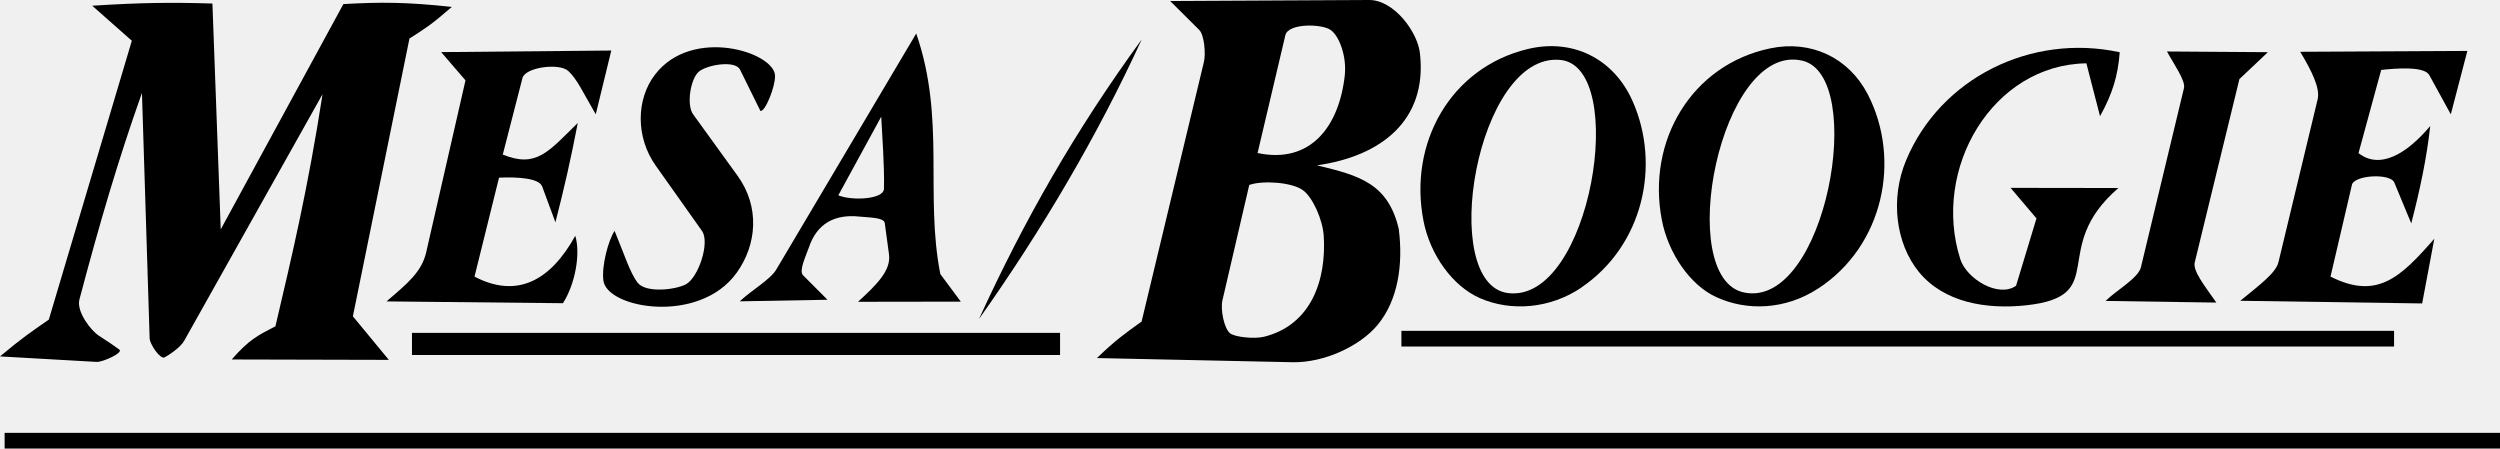
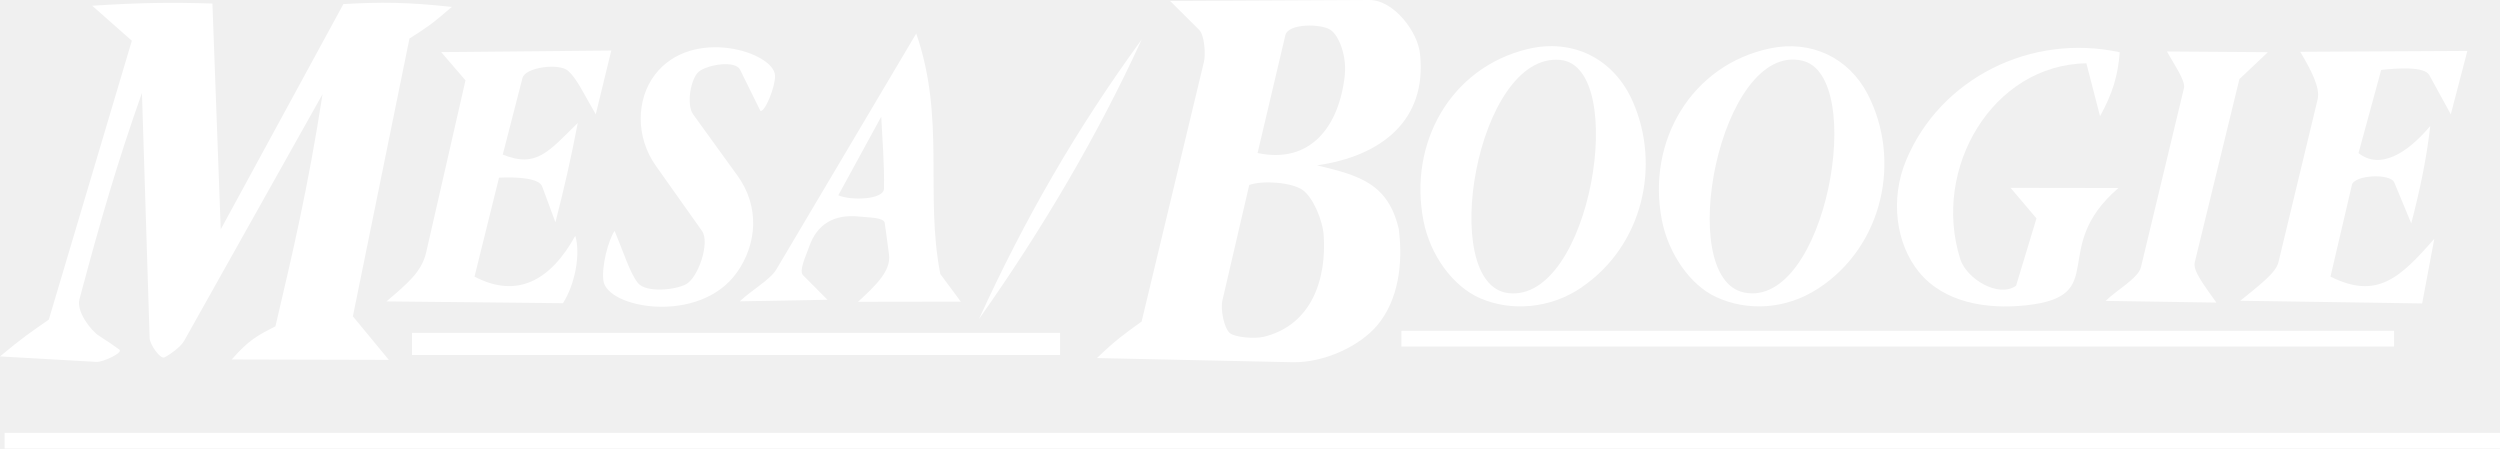
- <svg xmlns="http://www.w3.org/2000/svg" id="Layer_1" version="1.1" viewBox="0 0 318.59 57.16">
-   <path d="M41.11,11.99l-17.64,31.44c-.47.84-1.92,1.81-2.49,2.11s-1.89-1.7-1.91-2.41l-.98-31.29c-3.06,8.62-5.41,16.66-7.97,26.33-.4,1.53,1.46,3.97,2.51,4.63s2.04,1.35,2.58,1.75-2.11,1.61-2.89,1.57l-12.32-.7c2.83-2.36,3.8-3.01,6.22-4.69L16.8,5.19,11.75.73c6.22-.4,10.1-.44,15.32-.28l1.06,28.78L43.76.52c4.76-.27,8.08-.26,13.82.36-2.64,2.29-3.28,2.67-5.4,4.03l-7.21,35.4,4.58,5.55-20.02-.05c2.24-2.56,3.32-3.06,5.57-4.23,2.17-9.23,4.16-17.66,6-29.56Z" />
-   <path d="M178.26,29.25c.55,4.35-.05,9-2.75,12.21-2.23,2.65-6.76,4.78-10.8,4.7l-24.92-.53c2.39-2.31,3.59-3.14,5.69-4.65l7.94-33.08c.25-1.03.06-3.44-.6-4.09l-3.7-3.68L174.48,0c3.18-.02,6.28,4.17,6.49,6.96.87,8.38-4.95,12.95-13.14,14.11,5.39,1.29,9.09,2.3,10.44,8.18ZM171.38,9.46c.23-2.21-.68-4.9-1.85-5.67s-5.37-.84-5.73.7l-3.54,15.01c6.67,1.42,10.42-3.28,11.13-10.03ZM160.98,42.94c6.18-1.48,8.07-7.36,7.71-12.9-.13-2.01-1.38-4.91-2.69-5.83-1.43-1-5.12-1.24-6.8-.64l-3.42,14.71c-.26,1.13.19,3.53.96,4.18.62.52,3.15.74,4.24.47Z" />
-   <rect x=".59" y="55.16" width="318" height="2" />
-   <path d="M231.66,36.79c-4.12,2.68-9.02,2.89-12.97,1.06-3.32-1.53-6.09-5.57-6.91-9.81-1.95-10.07,3.78-19.79,13.82-21.88,5.19-1.08,9.99,1.17,12.42,5.86,4.28,8.29,2.04,19.32-6.35,24.77ZM229.67,7.73c-10.49-2.43-16.36,27.75-7.39,29.55,10.39,2.09,15.71-27.62,7.39-29.55Z" />
-   <path d="M201.58,36.61c-4.04,2.76-9.04,3.1-12.95,1.4-3.52-1.53-6.37-5.53-7.22-9.83-1.96-9.98,3.48-19.57,13.27-21.93,5.75-1.39,10.99,1.22,13.39,6.68,3.57,8.09,1.35,18.32-6.51,23.68ZM198.87,7.64c-10.72-1.1-15.69,28.59-6.68,29.71,10.55,1.31,15.41-28.81,6.68-29.71Z" />
-   <path d="M259.52,27.83l-3.3-3.89,13.74.02c-8.98,7.74-.89,13.78-11.78,14.95-5.05.54-10.45-.35-13.64-4.25-2.95-3.61-3.69-9.32-1.63-14.24,4.35-10.43,15.89-16.22,27.22-13.76-.23,2.96-.88,5.2-2.51,8.15l-1.74-6.74c-11.97.17-19.73,13.44-16.07,24.95.8,2.52,4.88,4.99,7.11,3.39l2.6-8.58Z" />
-   <path d="M63.59,22.66l-3.12,12.59c5.47,2.87,9.73.44,12.84-5.2.7,2.27-.02,6.18-1.57,8.59l-22.49-.23c2.62-2.24,4.48-3.73,5.06-6.25l5.01-21.92-3.1-3.6,21.68-.2-1.98,8.13c-1.63-2.8-2.39-4.52-3.52-5.54s-5.46-.48-5.82.92l-2.51,9.75c4.3,1.75,5.83-.39,9.56-4.03-.94,4.84-1.69,8.14-2.85,12.66l-1.69-4.57c-.39-1.05-3.11-1.23-5.49-1.12Z" />
-   <path d="M299.72,23.56l-2.73,11.69c5.91,2.97,8.87.17,13.23-4.83l-1.55,8.25-23.18-.34c2.49-2.04,4.54-3.54,4.87-4.93l4.99-20.74c.34-1.43-.74-3.59-2.22-6.06l21.3-.11-2.11,8.08-2.74-5c-.63-1.15-4.2-.87-6.13-.66l-2.89,10.6c2.71,2.14,6.15.1,9.14-3.45-.46,4.14-1.31,8.13-2.42,12.41l-2.16-5.21c-.5-1.21-5.11-.97-5.41.31Z" />
-   <path d="M113.29,32.41l-.54-3.99c-.1-.72-2.03-.69-3.23-.82-3.18-.34-5.41.92-6.42,3.88-.38,1.11-1.33,3.02-.76,3.6l3.11,3.12-11.18.2c1.59-1.49,3.89-2.76,4.66-4.06l17.83-30.07c3.76,10.84,1.08,20.54,3.07,30.65l2.61,3.52-13.1.02c2.37-2.17,4.23-3.99,3.95-6.04ZM112.65,24.05c.07-2.98-.22-6.55-.35-9.18l-5.47,10.02c1.63.7,5.78.56,5.82-.84Z" />
-   <path d="M93.98,22.38c2.88,3.98,2.48,8.78-.1,12.38-4.76,6.64-16.55,4.56-16.99.98-.23-1.89.62-5.08,1.43-6.32,1.21,2.89,1.94,5.32,2.95,6.62s4.73.93,6.14.19c1.58-.84,3.09-5.32,2.05-6.8l-5.91-8.34c-2.53-3.58-2.51-8.41-.08-11.58,4.72-6.17,15.21-2.88,15.3.14.04,1.4-1.28,4.67-1.87,4.48l-2.59-5.25c-.61-1.24-4.18-.63-5.24.24s-1.63,4.22-.74,5.45l5.64,7.8Z" />
-   <rect x="178.59" y="42.16" width="126.5" height="2" />
-   <rect x="52.5" y="42.42" width="82.59" height="2.82" />
-   <path d="M282.44,38.56l-14.11-.21c1.3-1.31,4.17-2.9,4.5-4.29l5.49-22.85c.22-.93-1.38-3.18-2.17-4.65l12.86.09-3.63,3.43-5.69,23.35c-.26,1.09,1.19,2.9,2.76,5.14Z" />
-   <path d="M124.75,40.67c5.81-12.71,12.34-24.11,20.75-35.65-5.68,12.36-12.67,24.21-20.75,35.65Z" />
+ <svg xmlns="http://www.w3.org/2000/svg" id="Layer_1" version="1.1" viewBox="0 0 318.59 57.16" fill="#ffffff">
+   <style>path, rect, polygon, circle, ellipse, line, polyline { fill: #ffffff !important; stroke: none; } svg { fill: #ffffff !important; }</style>
+   <path fill="#ffffff" d="M41.11,11.99l-17.64,31.44c-.47.84-1.92,1.81-2.49,2.11s-1.89-1.7-1.91-2.41l-.98-31.29c-3.06,8.62-5.41,16.66-7.97,26.33-.4,1.53,1.46,3.97,2.51,4.63s2.04,1.35,2.58,1.75-2.11,1.61-2.89,1.57l-12.32-.7c2.83-2.36,3.8-3.01,6.22-4.69L16.8,5.19,11.75.73c6.22-.4,10.1-.44,15.32-.28l1.06,28.78L43.76.52c4.76-.27,8.08-.26,13.82.36-2.64,2.29-3.28,2.67-5.4,4.03l-7.21,35.4,4.58,5.55-20.02-.05c2.24-2.56,3.32-3.06,5.57-4.23,2.17-9.23,4.16-17.66,6-29.56Z" />
+   <path fill="#ffffff" d="M178.26,29.25c.55,4.35-.05,9-2.75,12.21-2.23,2.65-6.76,4.78-10.8,4.7l-24.92-.53c2.39-2.31,3.59-3.14,5.69-4.65l7.94-33.08c.25-1.03.06-3.44-.6-4.09l-3.7-3.68L174.48,0c3.18-.02,6.28,4.17,6.49,6.96.87,8.38-4.95,12.95-13.14,14.11,5.39,1.29,9.09,2.3,10.44,8.18ZM171.38,9.46c.23-2.21-.68-4.9-1.85-5.67s-5.37-.84-5.73.7l-3.54,15.01c6.67,1.42,10.42-3.28,11.13-10.03ZM160.98,42.94c6.18-1.48,8.07-7.36,7.71-12.9-.13-2.01-1.38-4.91-2.69-5.83-1.43-1-5.12-1.24-6.8-.64l-3.42,14.71c-.26,1.13.19,3.53.96,4.18.62.52,3.15.74,4.24.47Z" />
+   <rect fill="#ffffff" x=".59" y="55.16" width="318" height="2" />
+   <path fill="#ffffff" d="M231.66,36.79c-4.12,2.68-9.02,2.89-12.97,1.06-3.32-1.53-6.09-5.57-6.91-9.81-1.95-10.07,3.78-19.79,13.82-21.88,5.19-1.08,9.99,1.17,12.42,5.86,4.28,8.29,2.04,19.32-6.35,24.77ZM229.67,7.73c-10.49-2.43-16.36,27.75-7.39,29.55,10.39,2.09,15.71-27.62,7.39-29.55Z" />
+   <path fill="#ffffff" d="M201.58,36.61c-4.04,2.76-9.04,3.1-12.95,1.4-3.52-1.53-6.37-5.53-7.22-9.83-1.96-9.98,3.48-19.57,13.27-21.93,5.75-1.39,10.99,1.22,13.39,6.68,3.57,8.09,1.35,18.32-6.51,23.68ZM198.87,7.64c-10.72-1.1-15.69,28.59-6.68,29.71,10.55,1.31,15.41-28.81,6.68-29.71Z" />
+   <path fill="#ffffff" d="M259.52,27.83l-3.3-3.89,13.74.02c-8.98,7.74-.89,13.78-11.78,14.95-5.05.54-10.45-.35-13.64-4.25-2.95-3.61-3.69-9.32-1.63-14.24,4.35-10.43,15.89-16.22,27.22-13.76-.23,2.96-.88,5.2-2.51,8.15l-1.74-6.74c-11.97.17-19.73,13.44-16.07,24.95.8,2.52,4.88,4.99,7.11,3.39l2.6-8.58Z" />
+   <path fill="#ffffff" d="M63.59,22.66l-3.12,12.59c5.47,2.87,9.73.44,12.84-5.2.7,2.27-.02,6.18-1.57,8.59l-22.49-.23c2.62-2.24,4.48-3.73,5.06-6.25l5.01-21.92-3.1-3.6,21.68-.2-1.98,8.13c-1.63-2.8-2.39-4.52-3.52-5.54s-5.46-.48-5.82.92l-2.51,9.75c4.3,1.75,5.83-.39,9.56-4.03-.94,4.84-1.69,8.14-2.85,12.66l-1.69-4.57c-.39-1.05-3.11-1.23-5.49-1.12Z" />
+   <path fill="#ffffff" d="M299.72,23.56l-2.73,11.69c5.91,2.97,8.87.17,13.23-4.83l-1.55,8.25-23.18-.34c2.49-2.04,4.54-3.54,4.87-4.93l4.99-20.74c.34-1.43-.74-3.59-2.22-6.06l21.3-.11-2.11,8.08-2.74-5c-.63-1.15-4.2-.87-6.13-.66l-2.89,10.6c2.71,2.14,6.15.1,9.14-3.45-.46,4.14-1.31,8.13-2.42,12.41l-2.16-5.21c-.5-1.21-5.11-.97-5.41.31Z" />
+   <path fill="#ffffff" d="M113.29,32.41l-.54-3.99c-.1-.72-2.03-.69-3.23-.82-3.18-.34-5.41.92-6.42,3.88-.38,1.11-1.33,3.02-.76,3.6l3.11,3.12-11.18.2c1.59-1.49,3.89-2.76,4.66-4.06l17.83-30.07c3.76,10.84,1.08,20.54,3.07,30.65l2.61,3.52-13.1.02c2.37-2.17,4.23-3.99,3.95-6.04ZM112.65,24.05c.07-2.98-.22-6.55-.35-9.18l-5.47,10.02c1.63.7,5.78.56,5.82-.84Z" />
+   <path fill="#ffffff" d="M93.98,22.38c2.88,3.98,2.48,8.78-.1,12.38-4.76,6.64-16.55,4.56-16.99.98-.23-1.89.62-5.08,1.43-6.32,1.21,2.89,1.94,5.32,2.95,6.62s4.73.93,6.14.19c1.58-.84,3.09-5.32,2.05-6.8l-5.91-8.34c-2.53-3.58-2.51-8.41-.08-11.58,4.72-6.17,15.21-2.88,15.3.14.04,1.4-1.28,4.67-1.87,4.48l-2.59-5.25c-.61-1.24-4.18-.63-5.24.24s-1.63,4.22-.74,5.45l5.64,7.8Z" />
+   <rect fill="#ffffff" x="178.59" y="42.16" width="126.5" height="2" />
+   <rect fill="#ffffff" x="52.5" y="42.42" width="82.59" height="2.82" />
+   <path fill="#ffffff" d="M282.44,38.56l-14.11-.21c1.3-1.31,4.17-2.9,4.5-4.29l5.49-22.85c.22-.93-1.38-3.18-2.17-4.65l12.86.09-3.63,3.43-5.69,23.35c-.26,1.09,1.19,2.9,2.76,5.14Z" />
+   <path fill="#ffffff" d="M124.75,40.67c5.81-12.71,12.34-24.11,20.75-35.65-5.68,12.36-12.67,24.21-20.75,35.65Z" />
</svg>
